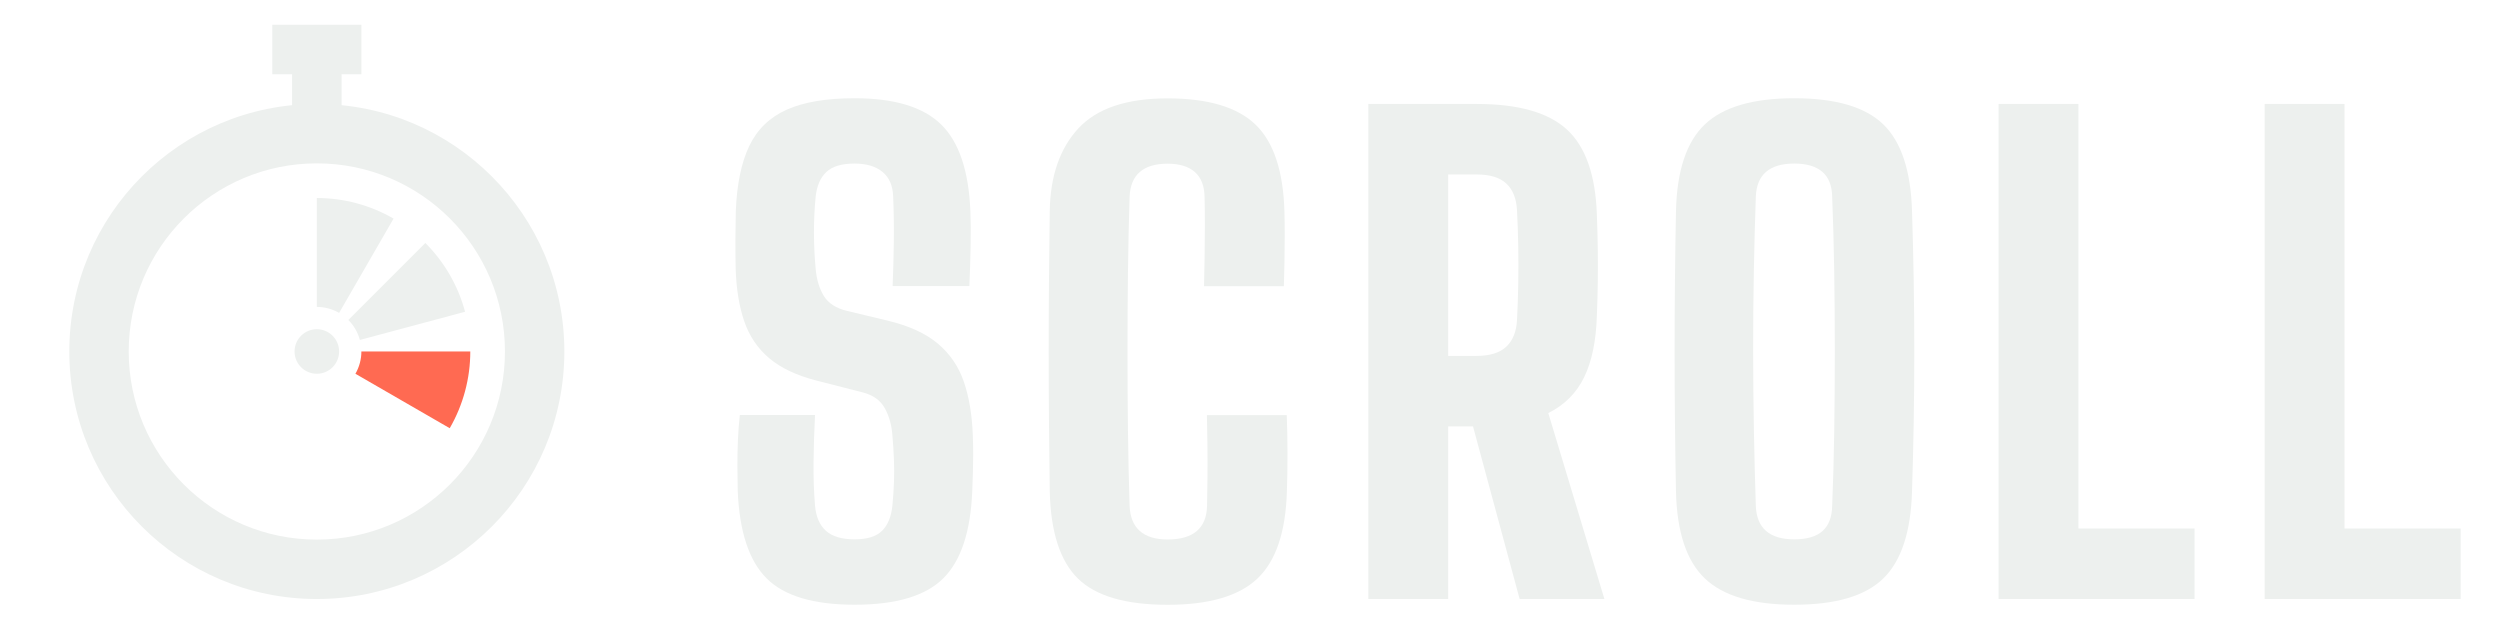
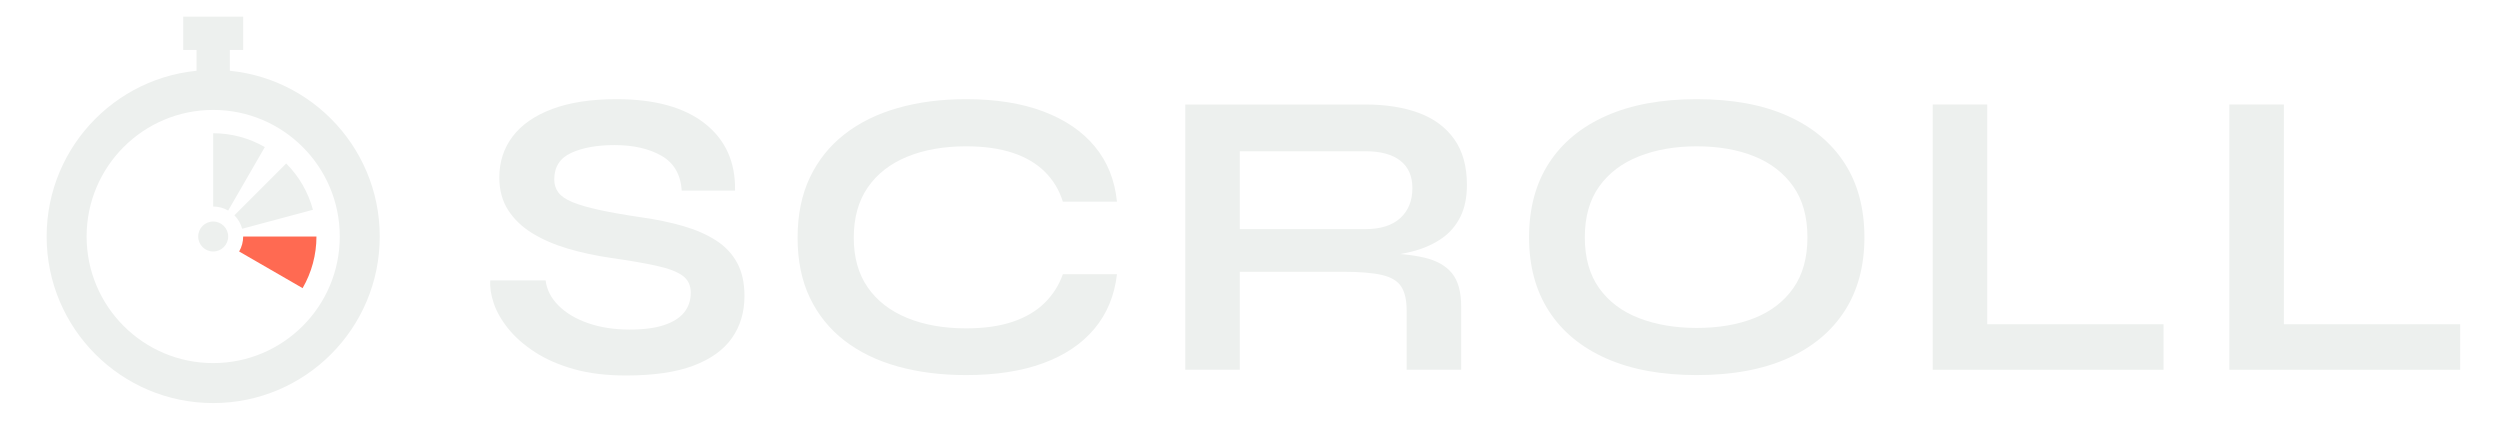
- <svg xmlns="http://www.w3.org/2000/svg" viewBox="0 0 1010 256" role="img" aria-label="Scroll">
+ <svg xmlns="http://www.w3.org/2000/svg" viewBox="0 0 1501 256" role="img" aria-label="Scroll">
  <path fill="#EDF0EE" fill-rule="evenodd" d="M28 142A100 100 0 1 0 228 142A100 100 0 1 0 28 142ZM52 142A76 76 0 1 1 204 142A76 76 0 1 1 52 142ZM119 142A9 9 0 1 0 137 142A9 9 0 1 0 119 142ZM128.0 80.0A62 62 0 0 1 159.0 88.31L137.0 126.41A18 18 0 0 0 128.0 124.0ZM171.84 98.16A62 62 0 0 1 187.89 125.95L145.39 137.34A18 18 0 0 0 140.73 129.27Z" />
  <path fill="#EDF0EE" d="M110 10H146V30H138V46H118V30H110Z" />
  <path fill="#FF6A52" d="M190.0 142.0A62 62 0 0 1 181.69 173.0L143.59 151.0A18 18 0 0 0 146.0 142.0Z" />
-   <path fill="#EDF0EE" transform="matrix(0.125 0 0 -0.125 290.00 242)" d="M442.319 -18.495Q242.96 -18.495 157.737 66.657Q72.515 151.81 64.375 348.889Q63.375 388.414 63.268 430.032Q63.16 471.649 64.945 513.375Q66.73 555.1 71.085 594.625H314.169Q310.169 517.755 309.384 442.455Q308.599 367.154 314.169 301.919Q318.739 248.189 349.346 220.507Q379.954 192.824 442.104 192.824Q503.039 192.824 530.862 220.507Q558.684 248.189 564.254 301.919Q568.039 341.509 569.324 377.697Q570.609 413.885 569.217 450.717Q567.824 487.55 564.254 528.645Q560.684 578.815 539.544 616.9Q518.404 654.986 468.039 667.846L318.875 705.975Q221.755 731.04 165.807 778.53Q109.86 826.02 85.263 898.01Q60.665 970 57.665 1068.065Q56.665 1117.225 56.88 1162.368Q57.095 1207.511 58.095 1253.326Q63.235 1383.856 101.65 1464.223Q140.065 1544.59 222.68 1581.543Q305.294 1618.495 442.104 1618.495Q634.893 1618.495 721.648 1533.843Q808.403 1449.19 816.328 1252.896Q818.328 1206.886 817.043 1140.156Q815.758 1073.426 812.973 1011.395H564.964Q567.964 1083.405 568.857 1155.631Q569.749 1227.856 566.749 1299.866Q565.319 1352.811 532.572 1380.101Q499.824 1407.391 441.674 1407.391Q379.739 1407.391 350.739 1380.101Q321.739 1352.811 316.169 1299.866Q310.599 1242.416 310.706 1184.073Q310.814 1125.73 316.169 1068.065Q320.524 1015.81 342.449 979.799Q364.374 943.789 417.739 931.144L548.774 899.724Q652.388 874.875 711.083 825.492Q769.778 776.11 795.16 702.157Q820.543 628.205 824.113 528.645Q825.328 495.97 825.328 466.562Q825.328 437.154 824.435 408.392Q823.543 379.629 822.328 348.889Q814.403 151.81 728.503 66.657Q642.603 -18.495 442.319 -18.495Z" />
-   <path fill="#EDF0EE" transform="matrix(0.125 0 0 -0.125 414.25 242)" d="M459.954 -18.71Q256.1 -18.71 169.63 66.335Q83.16 151.38 78.805 348.459Q77.375 446.079 76.375 562.067Q75.375 678.055 75.375 800.177Q75.375 922.3 76.375 1038.788Q77.375 1155.276 78.805 1254.251Q81.59 1424.136 171.307 1521.1Q261.025 1618.065 459.524 1618.065Q655.528 1618.065 743.606 1533.52Q831.683 1448.975 837.253 1252.681Q838.253 1218.391 838.253 1175.053Q838.253 1131.716 837.36 1088.486Q836.468 1045.255 835.468 1010.965H577.394Q578.394 1051.62 579.287 1103.41Q580.179 1155.201 580.179 1207.206Q580.179 1259.211 579.179 1299.651Q578.179 1353.241 547.679 1380.101Q517.179 1406.961 459.524 1406.961Q400.589 1406.961 369.734 1380.101Q338.879 1353.241 336.879 1299.651Q333.094 1183.685 331.594 1056.848Q330.094 930.01 330.094 799.892Q330.094 669.775 331.594 543.222Q333.094 416.67 336.879 301.489Q338.879 247.329 369.841 219.862Q400.804 192.394 459.954 192.394Q522.179 192.394 554.179 219.862Q586.179 247.329 587.179 301.489Q588.179 342.219 588.572 395.084Q588.964 447.95 588.357 500.815Q587.749 553.68 586.749 594.195H844.823Q847.038 536.95 847.145 471.327Q847.253 405.704 845.253 348.459Q839.683 151.38 750.213 66.335Q660.743 -18.71 459.954 -18.71Z" />
-   <path fill="#EDF0EE" transform="matrix(0.125 0 0 -0.125 542.00 242)" d="M86.45 0V1600H436.759Q638.613 1600 728.546 1517.133Q818.478 1434.265 825.048 1242.896Q827.478 1178.511 828.085 1127.158Q828.693 1075.805 828.085 1025.635Q827.478 975.465 825.048 914.95Q821.263 793.335 783.913 716.677Q746.563 640.02 668.078 600.965L849.413 0H575.489L424.779 557.846H344.524V0ZM344.524 785.724H436.329Q500.619 785.724 532.297 815.477Q563.974 845.229 566.974 901.53Q569.974 958.055 570.974 1018.543Q571.974 1079.03 570.974 1139.41Q569.974 1199.791 566.974 1256.316Q563.974 1313.401 532.404 1342.761Q500.834 1372.121 436.759 1372.121H344.524Z" />
-   <path fill="#EDF0EE" transform="matrix(0.125 0 0 -0.125 667.12 242)" d="M462.029 -18.495Q262.24 -18.495 173.2 66.335Q84.16 151.165 79.805 347.814Q77.59 457.209 76.483 571.057Q75.375 684.905 75.375 800.677Q75.375 916.45 76.483 1030.298Q77.59 1144.146 79.805 1253.541Q84.16 1449.62 173.2 1534.058Q262.24 1618.495 462.029 1618.495Q662.603 1618.495 749.788 1534.058Q836.973 1449.62 842.683 1253.541Q846.253 1142.576 848.145 1028.62Q850.038 914.665 850.038 799.392Q850.038 684.12 848.145 570.665Q846.253 457.209 842.683 347.814Q836.973 151.165 749.788 66.335Q662.603 -18.495 462.029 -18.495ZM462.029 192.824Q523.609 192.824 553.609 219.862Q583.609 246.899 584.609 300.844Q589.394 414.24 591.287 541.83Q593.179 669.42 593.179 801.86Q593.179 934.3 591.179 1061.353Q589.179 1188.405 584.609 1300.511Q583.609 1353.886 552.824 1380.638Q522.039 1407.391 462.029 1407.391Q402.234 1407.391 371.056 1380.638Q339.879 1353.886 337.879 1300.511Q333.879 1188.405 331.486 1061.353Q329.094 934.3 329.201 801.86Q329.309 669.42 331.701 541.83Q334.094 414.24 337.879 300.844Q339.879 246.899 371.056 219.862Q402.234 192.824 462.029 192.824Z" />
-   <path fill="#EDF0EE" transform="matrix(0.125 0 0 -0.125 796.62 242)" d="M86.45 0V1600H344.524V227.879H719.818V0Z" />
-   <path fill="#EDF0EE" transform="matrix(0.125 0 0 -0.125 904.12 242)" d="M86.45 0V1600H344.524V227.879H719.818V0Z" />
+   <path fill="#EDF0EE" transform="matrix(0.24615 0 0 -0.24615 286.00 222)" d="M34 218H169Q173 184 200.5 156.5Q228 129 273.0 113.5Q318 98 374 98Q425 98 458.0 109.0Q491 120 507.0 140.0Q523 160 523 188Q523 215 503.0 229.5Q483 244 440.0 253.5Q397 263 327 273Q272 281 223.0 295.5Q174 310 136.5 333.0Q99 356 77.5 389.5Q56 423 56 469Q56 526 88.5 569.0Q121 612 185.0 636.0Q249 660 342 660Q482 660 557.5 600.5Q633 541 631 437H501Q497 496 451.5 522.0Q406 548 337 548Q273 548 231.5 529.0Q190 510 190 464Q190 446 200.0 432.5Q210 419 234.0 409.0Q258 399 299.0 390.0Q340 381 401 372Q458 364 504.5 350.5Q551 337 584.5 315.5Q618 294 636.0 261.0Q654 228 654 180Q654 121 623.5 77.5Q593 34 529.5 10.0Q466 -14 365 -14Q293 -14 238.0 1.5Q183 17 143.0 43.0Q103 69 78.0 100.0Q53 131 42.5 162.0Q32 193 34 218Z" />
+   <path fill="#EDF0EE" transform="matrix(0.24615 0 0 -0.24615 465.83 222)" d="M832 233Q823 155 777.0 100.0Q731 45 652.0 16.0Q573 -13 464 -13Q373 -13 297.5 8.0Q222 29 167.5 71.0Q113 113 83.0 175.5Q53 238 53 322Q53 406 83.0 469.0Q113 532 167.5 574.5Q222 617 297.5 638.5Q373 660 464 660Q573 660 652.5 630.0Q732 600 778.0 544.5Q824 489 832 410H700Q687 452 656.5 482.5Q626 513 578.0 529.0Q530 545 464 545Q382 545 320.0 519.5Q258 494 224.0 444.5Q190 395 190 322Q190 250 224.0 201.0Q258 152 320.0 126.5Q382 101 464 101Q530 101 577.5 117.0Q625 133 655.5 163.0Q686 193 700 233Z" />
+   <path fill="#EDF0EE" transform="matrix(0.24615 0 0 -0.24615 692.68 222)" d="M77 0V647H516Q591 647 646.5 626.5Q702 606 733.0 562.5Q764 519 764 451Q764 405 748.0 373.0Q732 341 703.5 321.0Q675 301 638.0 290.5Q601 280 559 277L545 285Q615 284 660.0 273.5Q705 263 727.5 235.5Q750 208 750 154V0H617V145Q617 182 604.0 202.5Q591 223 557.5 231.0Q524 239 461 239H210V0ZM210 343H516Q572 343 601.5 370.0Q631 397 631 443Q631 487 601.5 510.0Q572 533 516 533H210Z" />
+   <path fill="#EDF0EE" transform="matrix(0.24615 0 0 -0.24615 905.00 222)" d="M462 -13Q333 -13 241.5 27.5Q150 68 101.5 143.0Q53 218 53 323Q53 429 101.5 504.0Q150 579 241.5 619.5Q333 660 462 660Q592 660 683.0 619.5Q774 579 822.5 504.0Q871 429 871 323Q871 218 822.5 143.0Q774 68 683.0 27.5Q592 -13 462 -13ZM462 102Q542 102 602.5 126.0Q663 150 697.5 199.0Q732 248 732 323Q732 398 697.5 447.0Q663 496 602.5 520.5Q542 545 462 545Q383 545 321.0 520.5Q259 496 224.0 447.0Q189 398 189 323Q189 248 224.0 199.0Q259 150 321.0 126.0Q383 102 462 102Z" />
+   <path fill="#EDF0EE" transform="matrix(0.24615 0 0 -0.24615 1141.45 222)" d="M210 647V111H640V0H77V647Z" />
+   <path fill="#EDF0EE" transform="matrix(0.24615 0 0 -0.24615 1319.55 222)" d="M210 647V111H640V0H77V647Z" />
</svg>
